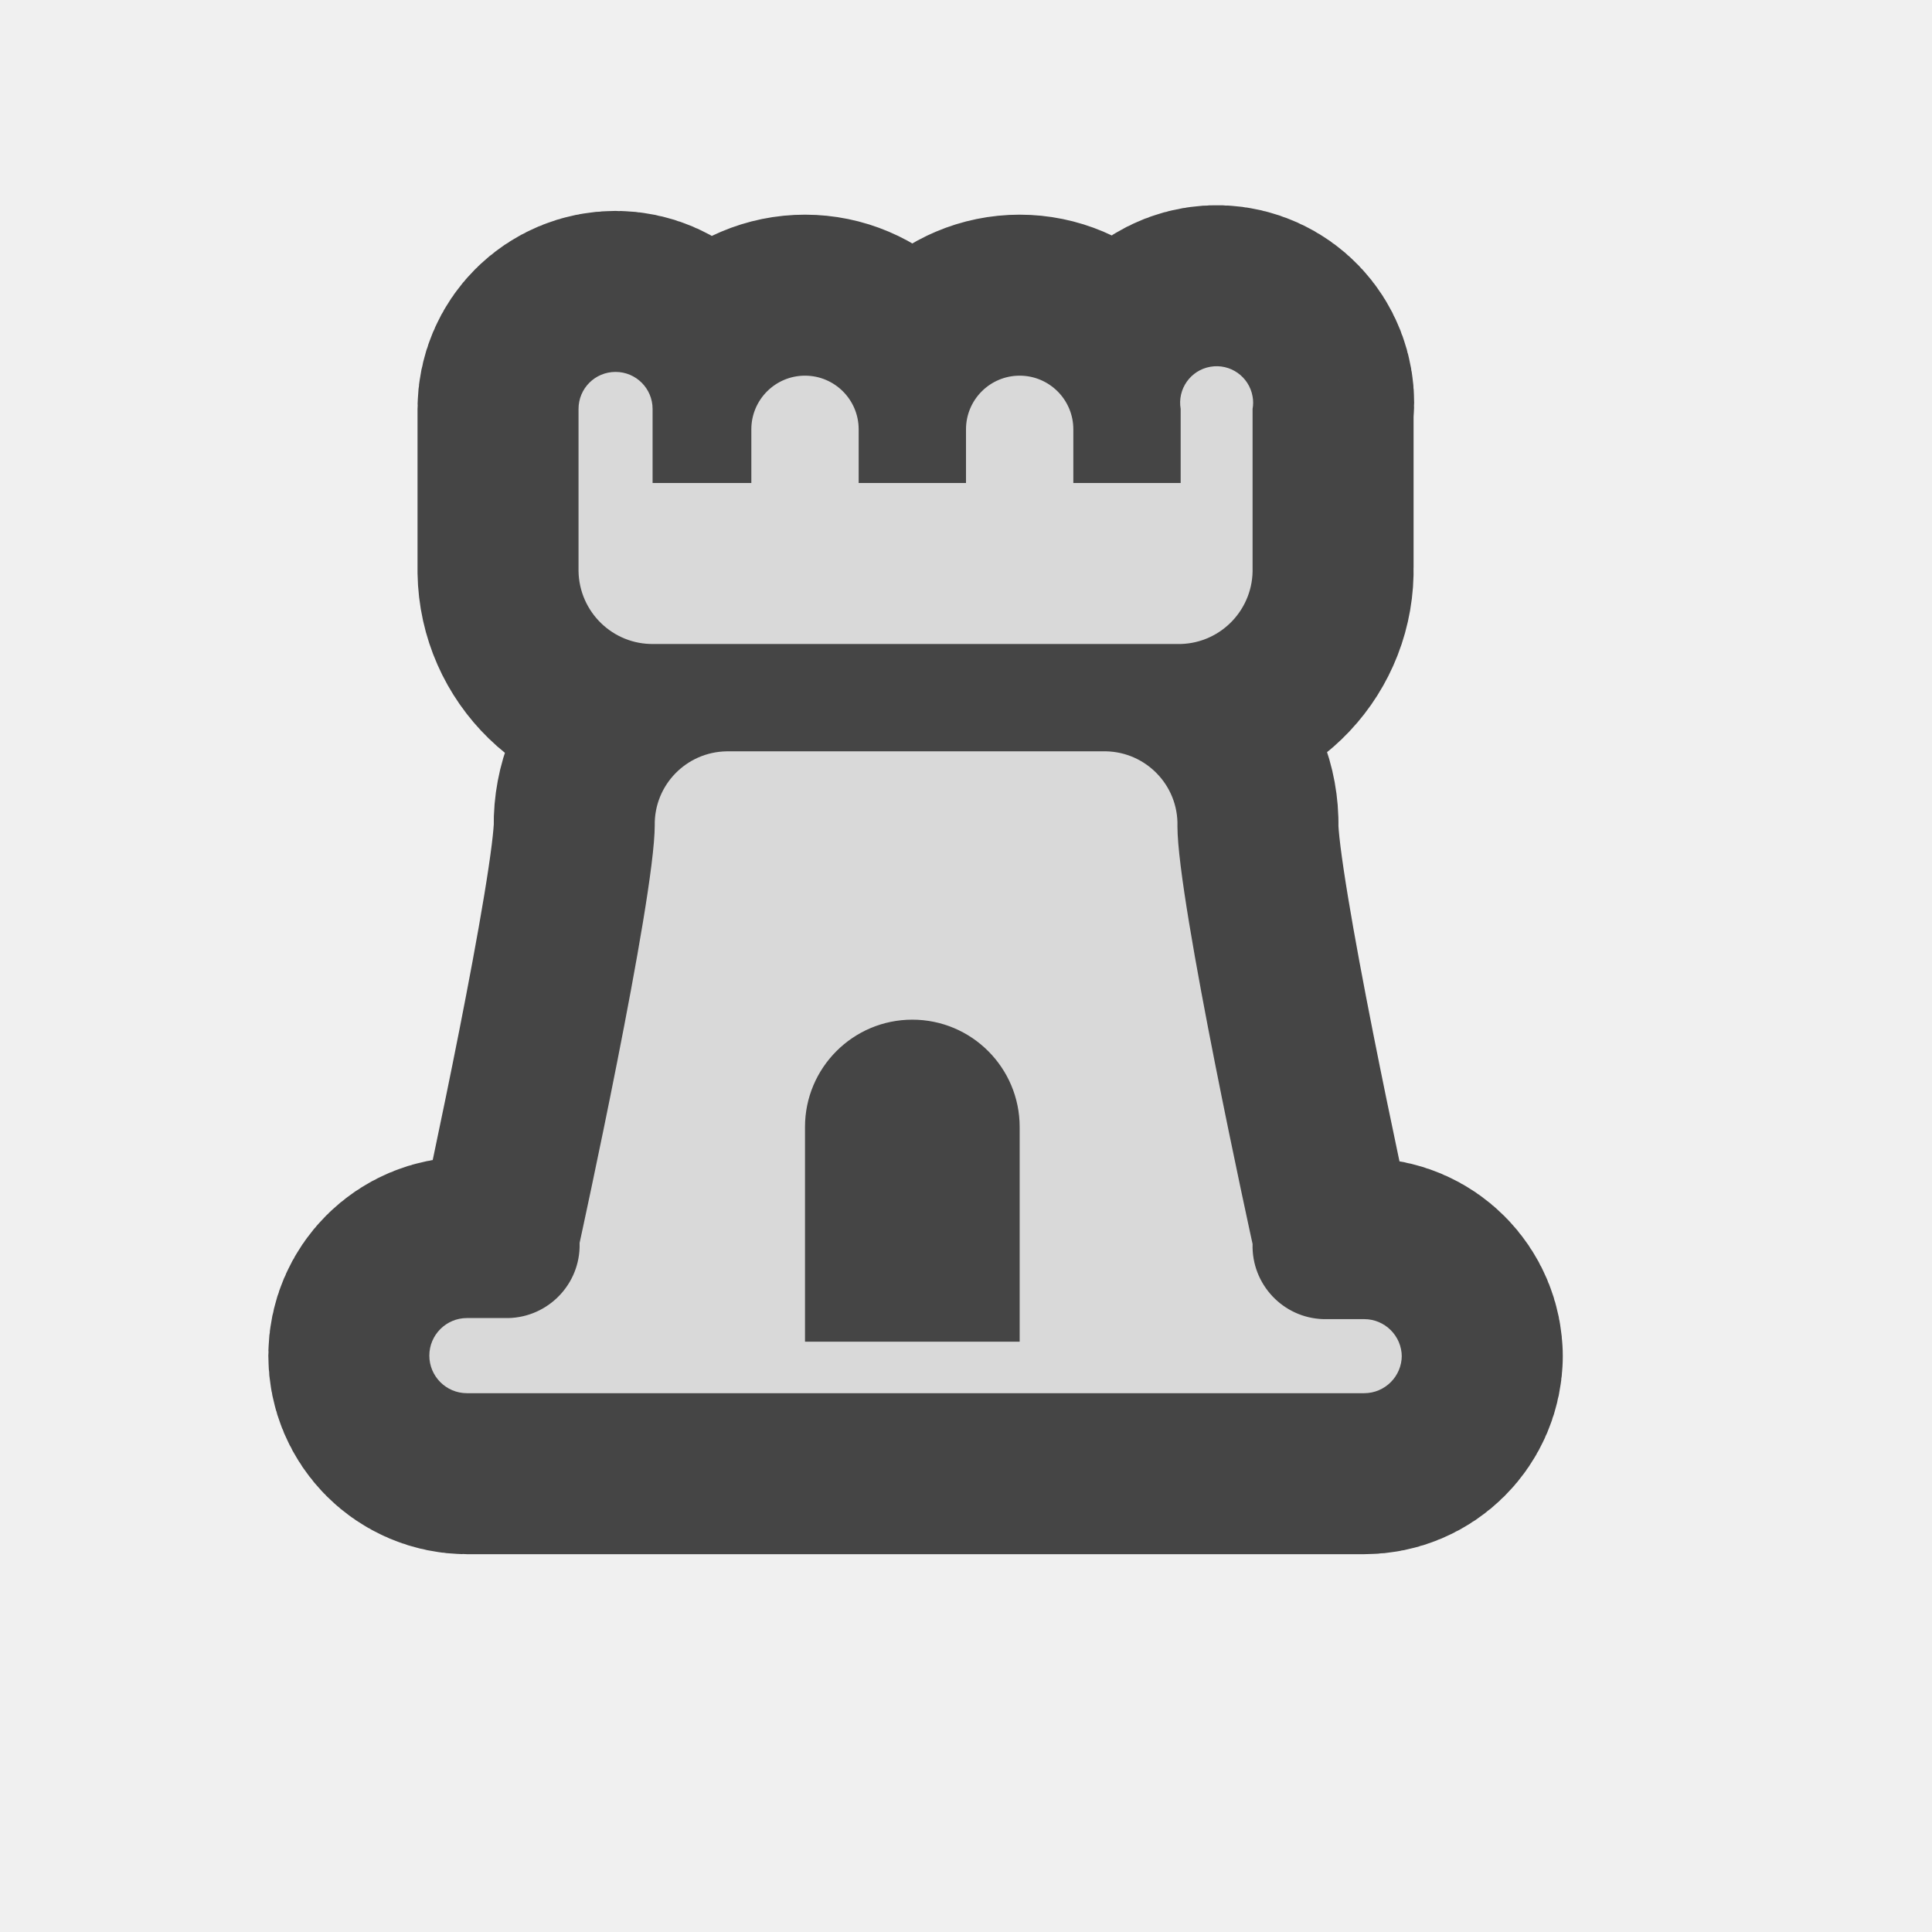
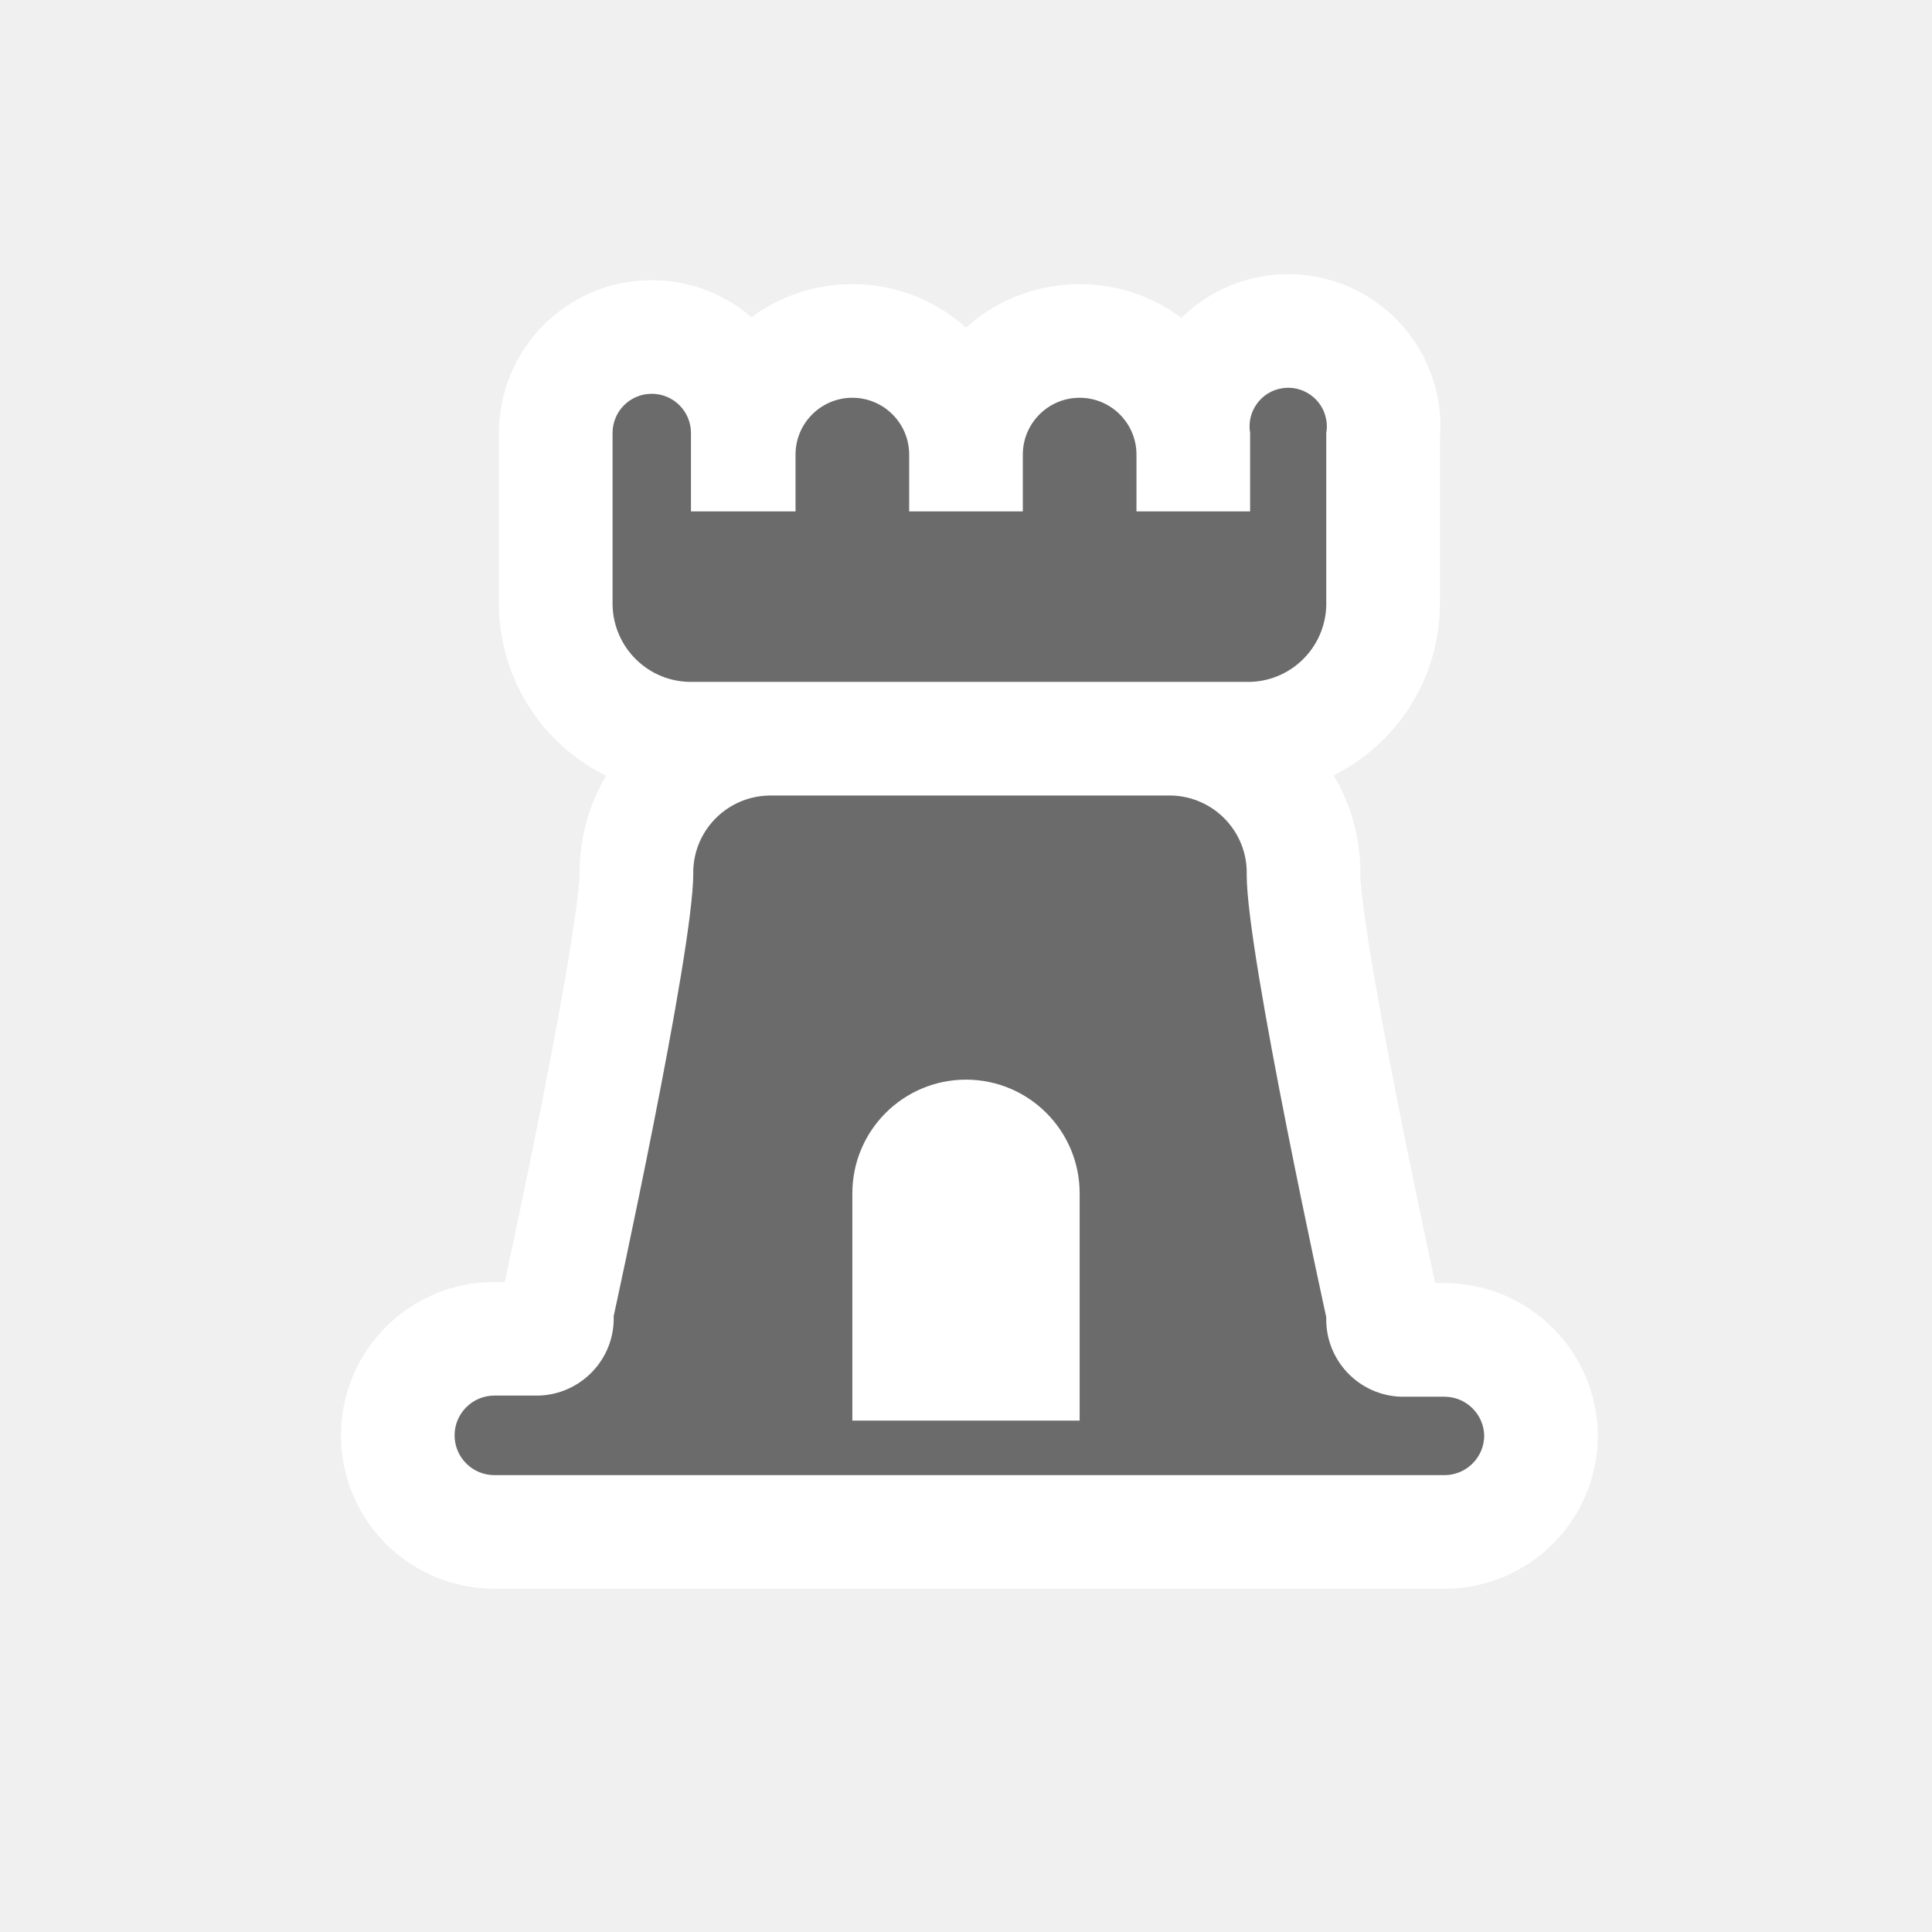
- <svg xmlns="http://www.w3.org/2000/svg" viewBox="0 0 18 18" height="18" width="18">
-   <rect fill="none" x="0" y="0" width="18" height="18" />
-   <path fill="#454545" transform="translate(3 3)" d="M8.67,0.81v1.48C8.681,2.671,8.382,2.989,8.001,3C8,3,8,3,8,3H3.09c-0.381,0.006-0.694-0.299-0.7-0.68  C2.39,2.313,2.39,2.307,2.39,2.3V0.81c0-0.191,0.154-0.345,0.345-0.345S3.08,0.62,3.08,0.81V1.5H4V1l0,0  c0-0.276,0.224-0.5,0.5-0.5S5,0.724,5,1l0,0v0.5h1V1l0,0c0-0.276,0.224-0.5,0.5-0.5S7,0.724,7,1l0,0v0.5h1V0.81  C7.968,0.625,8.092,0.449,8.277,0.417c0.185-0.032,0.361,0.092,0.393,0.277C8.677,0.732,8.677,0.772,8.67,0.81z   M10.06,9.63c0,0.193-0.157,0.35-0.35,0.35h0H1.35C1.157,9.98,1,9.823,1,9.63  C1,9.437,1.157,9.28,1.35,9.28H1.7c0.375,0.011,0.689-0.284,0.7-0.659c0-0.013,0-0.027,0-0.041  c0,0,0.7-3.2,0.7-3.89C3.094,4.314,3.394,4.006,3.77,4C3.777,4,3.783,4,3.79,4h3.48  c0.375-0.011,0.689,0.284,0.7,0.659c0,0.013,0,0.027,0,0.041c0,0.7,0.7,3.89,0.7,3.89  c-0.011,0.375,0.284,0.689,0.659,0.7c0.013,0,0.027,0,0.041,0h0.34c0.193,0,0.35,0.157,0.35,0.35v0V9.63z   M6.5,7.5c0-0.552-0.448-1-1-1s-1,0.448-1,1v2h2V7.5z" style="stroke-linejoin:round;stroke-miterlimit:4px;" stroke="#454545" stroke-width="3" />
-   <path fill="#d9d9d9" transform="translate(3 3)" d="M8.67,0.81v1.48C8.681,2.671,8.382,2.989,8.001,3C8,3,8,3,8,3H3.09c-0.381,0.006-0.694-0.299-0.7-0.68  C2.39,2.313,2.39,2.307,2.39,2.3V0.81c0-0.191,0.154-0.345,0.345-0.345S3.08,0.62,3.08,0.81V1.5H4V1l0,0  c0-0.276,0.224-0.5,0.5-0.5S5,0.724,5,1l0,0v0.5h1V1l0,0c0-0.276,0.224-0.5,0.5-0.5S7,0.724,7,1l0,0v0.5h1V0.81  C7.968,0.625,8.092,0.449,8.277,0.417c0.185-0.032,0.361,0.092,0.393,0.277C8.677,0.732,8.677,0.772,8.67,0.81z   M10.06,9.63c0,0.193-0.157,0.35-0.35,0.35h0H1.35C1.157,9.98,1,9.823,1,9.63  C1,9.437,1.157,9.28,1.35,9.28H1.7c0.375,0.011,0.689-0.284,0.7-0.659c0-0.013,0-0.027,0-0.041  c0,0,0.7-3.2,0.7-3.89C3.094,4.314,3.394,4.006,3.77,4C3.777,4,3.783,4,3.79,4h3.48  c0.375-0.011,0.689,0.284,0.7,0.659c0,0.013,0,0.027,0,0.041c0,0.7,0.7,3.89,0.7,3.89  c-0.011,0.375,0.284,0.689,0.659,0.7c0.013,0,0.027,0,0.041,0h0.34c0.193,0,0.35,0.157,0.35,0.35v0V9.63z   M6.5,7.5c0-0.552-0.448-1-1-1s-1,0.448-1,1v2h2V7.5z" />
+ <svg xmlns="http://www.w3.org/2000/svg" viewBox="0 0 17 17" height="17" width="17">
+   <rect fill="none" x="0" y="0" width="17" height="17" />
+   <path fill="#ffffff" transform="translate(3 3)" d="M8.67,0.81v1.48C8.681,2.671,8.382,2.989,8.001,3C8,3,8,3,8,3H3.09c-0.381,0.006-0.694-0.299-0.7-0.68  C2.39,2.313,2.39,2.307,2.39,2.3V0.81c0-0.191,0.154-0.345,0.345-0.345S3.08,0.62,3.08,0.81V1.5H4V1l0,0  c0-0.276,0.224-0.5,0.5-0.5S5,0.724,5,1l0,0v0.5h1V1l0,0c0-0.276,0.224-0.5,0.5-0.5S7,0.724,7,1l0,0v0.5h1V0.81  C7.968,0.625,8.092,0.449,8.277,0.417c0.185-0.032,0.361,0.092,0.393,0.277C8.677,0.732,8.677,0.772,8.67,0.81z   M10.06,9.63c0,0.193-0.157,0.35-0.35,0.35h0H1.35C1.157,9.98,1,9.823,1,9.63  C1,9.437,1.157,9.28,1.35,9.28H1.7c0.375,0.011,0.689-0.284,0.7-0.659c0-0.013,0-0.027,0-0.041  c0,0,0.7-3.2,0.7-3.89C3.094,4.314,3.394,4.006,3.77,4C3.777,4,3.783,4,3.79,4h3.48  c0.375-0.011,0.689,0.284,0.7,0.659c0,0.013,0,0.027,0,0.041c0,0.7,0.7,3.89,0.7,3.89  c-0.011,0.375,0.284,0.689,0.659,0.7c0.013,0,0.027,0,0.041,0h0.34c0.193,0,0.35,0.157,0.35,0.35v0V9.63z   M6.5,7.5c0-0.552-0.448-1-1-1s-1,0.448-1,1v2h2V7.5z" style="stroke-linejoin:round;stroke-miterlimit:4px;" stroke="#ffffff" stroke-width="2" />
+   <path fill="#6b6b6b" transform="translate(3 3)" d="M8.67,0.81v1.48C8.681,2.671,8.382,2.989,8.001,3C8,3,8,3,8,3H3.09c-0.381,0.006-0.694-0.299-0.7-0.68  C2.39,2.313,2.39,2.307,2.39,2.3V0.81c0-0.191,0.154-0.345,0.345-0.345S3.08,0.62,3.08,0.81V1.5H4V1l0,0  c0-0.276,0.224-0.5,0.5-0.5S5,0.724,5,1l0,0v0.5h1V1l0,0c0-0.276,0.224-0.5,0.5-0.5S7,0.724,7,1l0,0v0.5h1V0.81  C7.968,0.625,8.092,0.449,8.277,0.417c0.185-0.032,0.361,0.092,0.393,0.277C8.677,0.732,8.677,0.772,8.67,0.81z   M10.06,9.63c0,0.193-0.157,0.35-0.35,0.35h0H1.35C1.157,9.98,1,9.823,1,9.63  C1,9.437,1.157,9.28,1.35,9.28H1.7c0.375,0.011,0.689-0.284,0.7-0.659c0-0.013,0-0.027,0-0.041  c0,0,0.7-3.2,0.7-3.89C3.094,4.314,3.394,4.006,3.77,4C3.777,4,3.783,4,3.79,4h3.48  c0.375-0.011,0.689,0.284,0.7,0.659c0,0.013,0,0.027,0,0.041c0,0.7,0.7,3.89,0.7,3.89  c-0.011,0.375,0.284,0.689,0.659,0.7c0.013,0,0.027,0,0.041,0h0.34c0.193,0,0.35,0.157,0.35,0.35v0V9.63z   M6.5,7.5c0-0.552-0.448-1-1-1s-1,0.448-1,1v2h2V7.5z" />
</svg>
